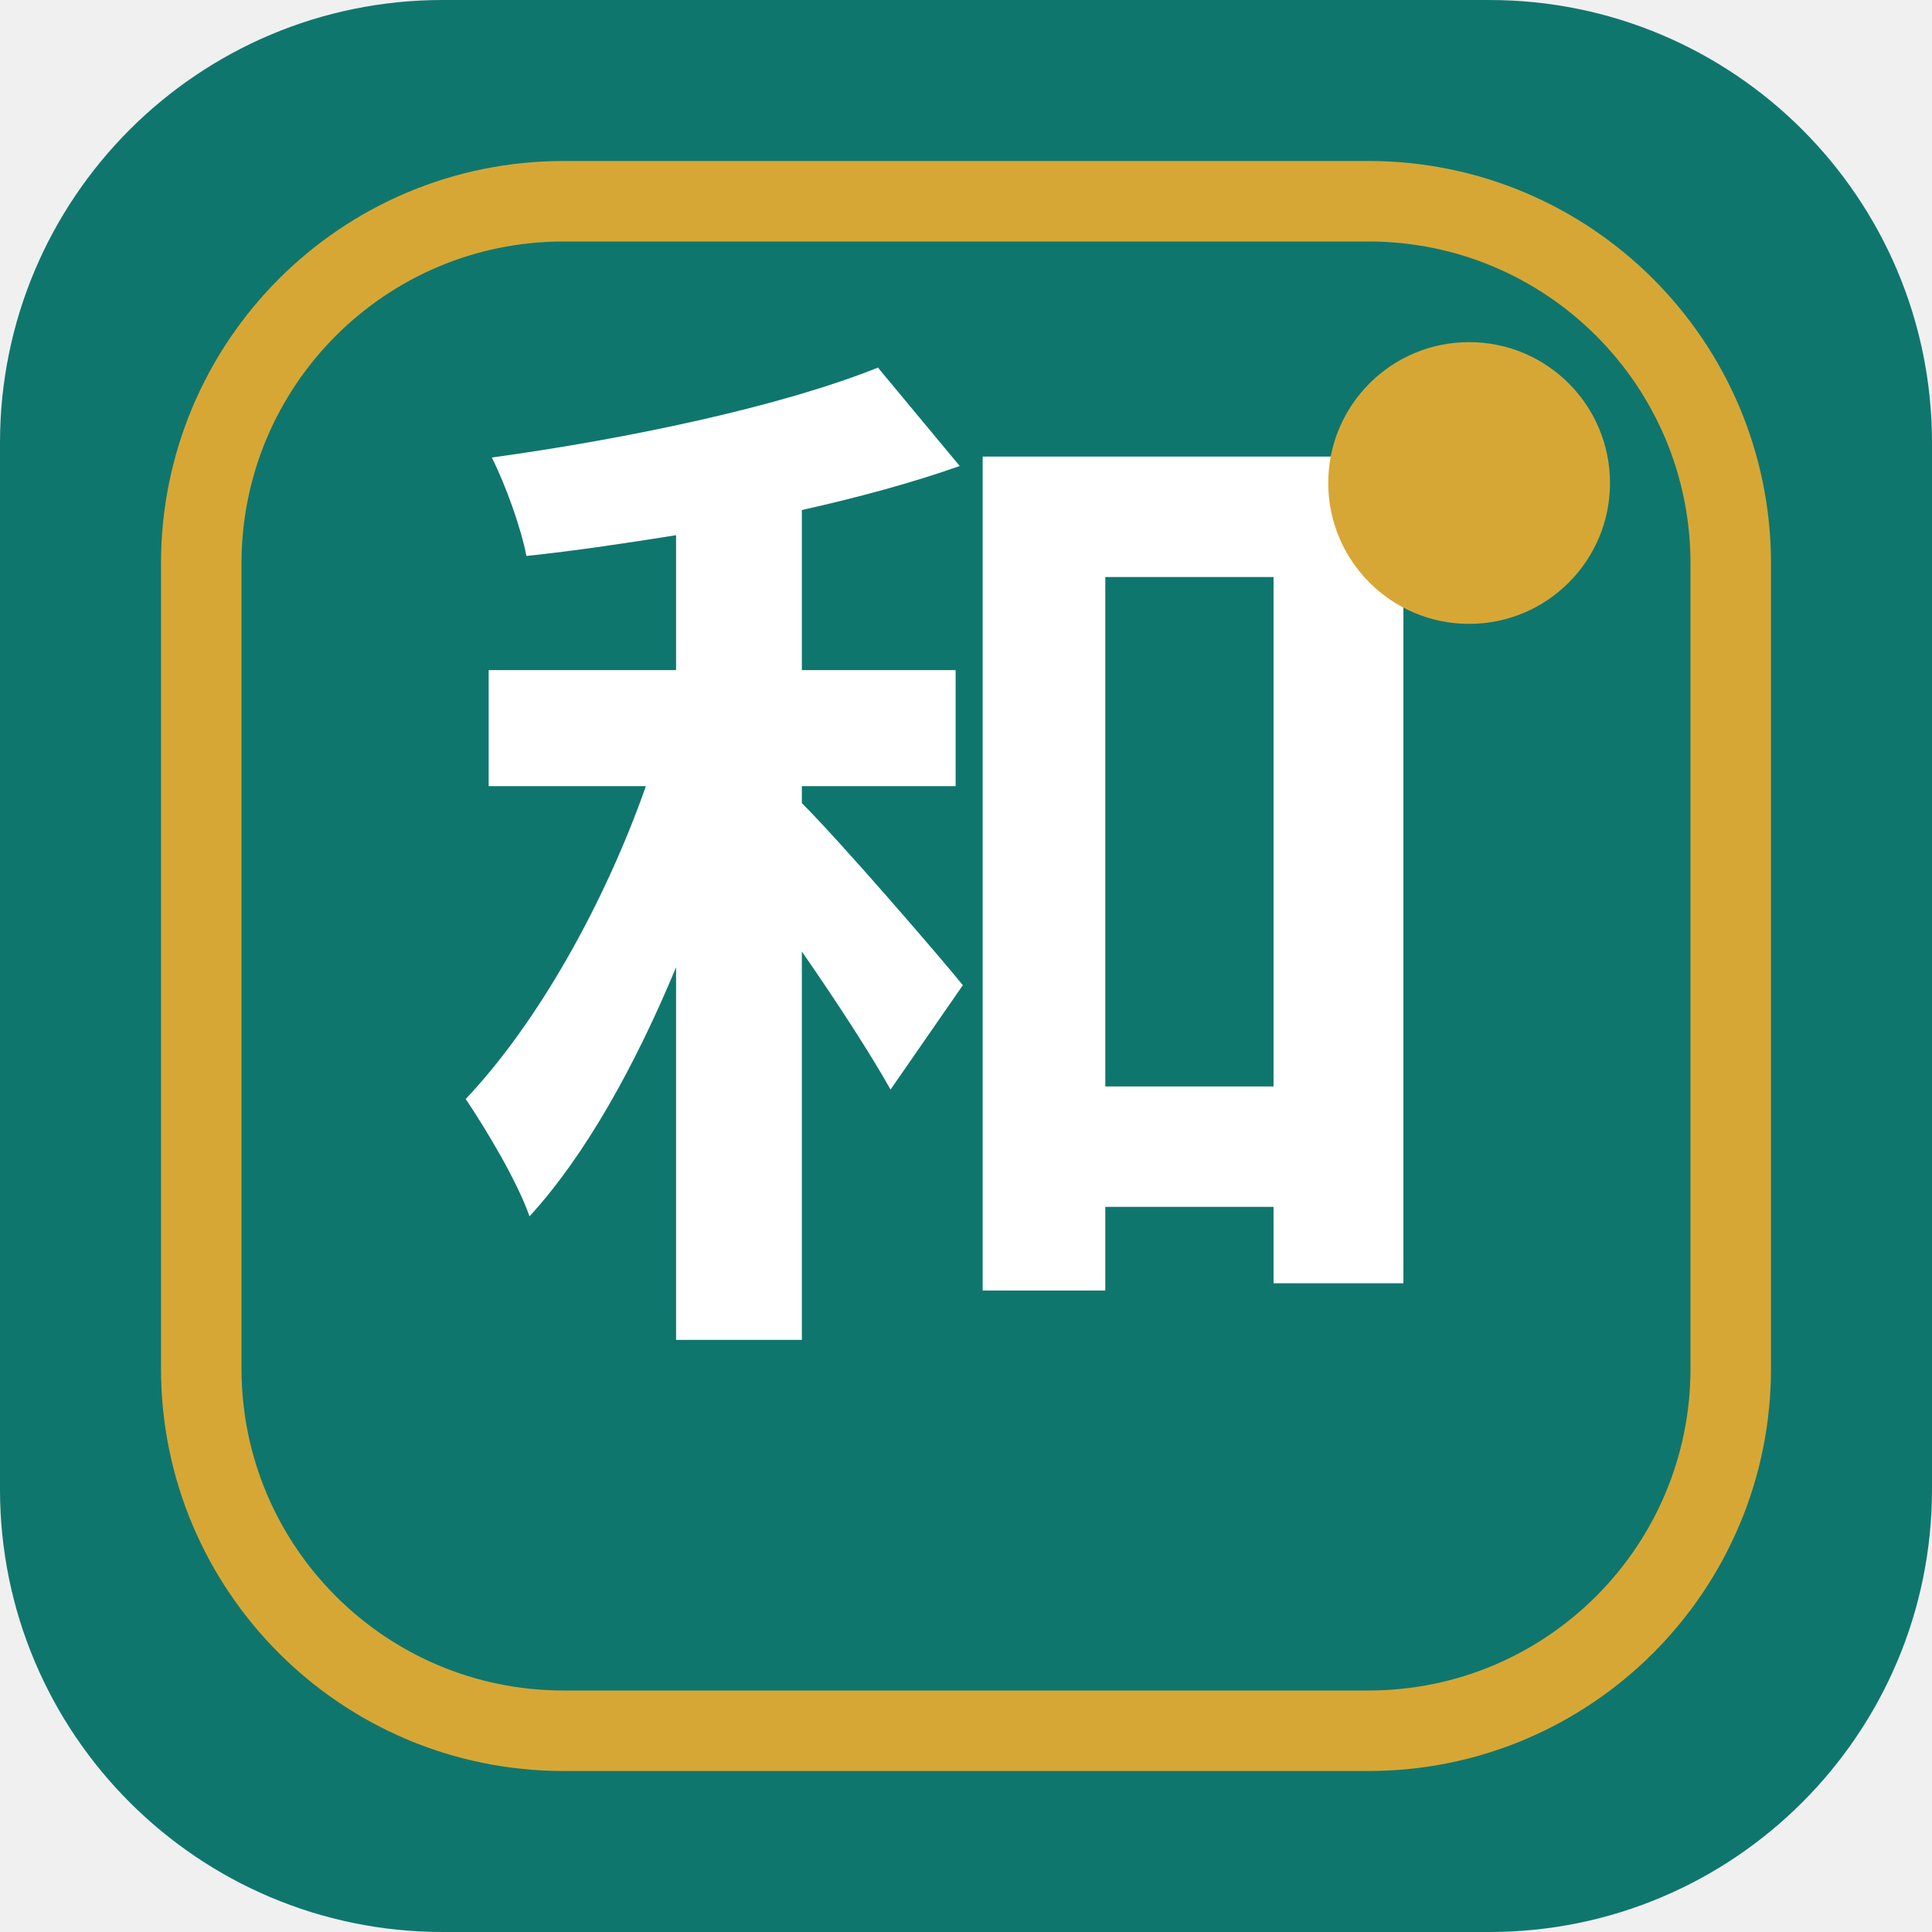
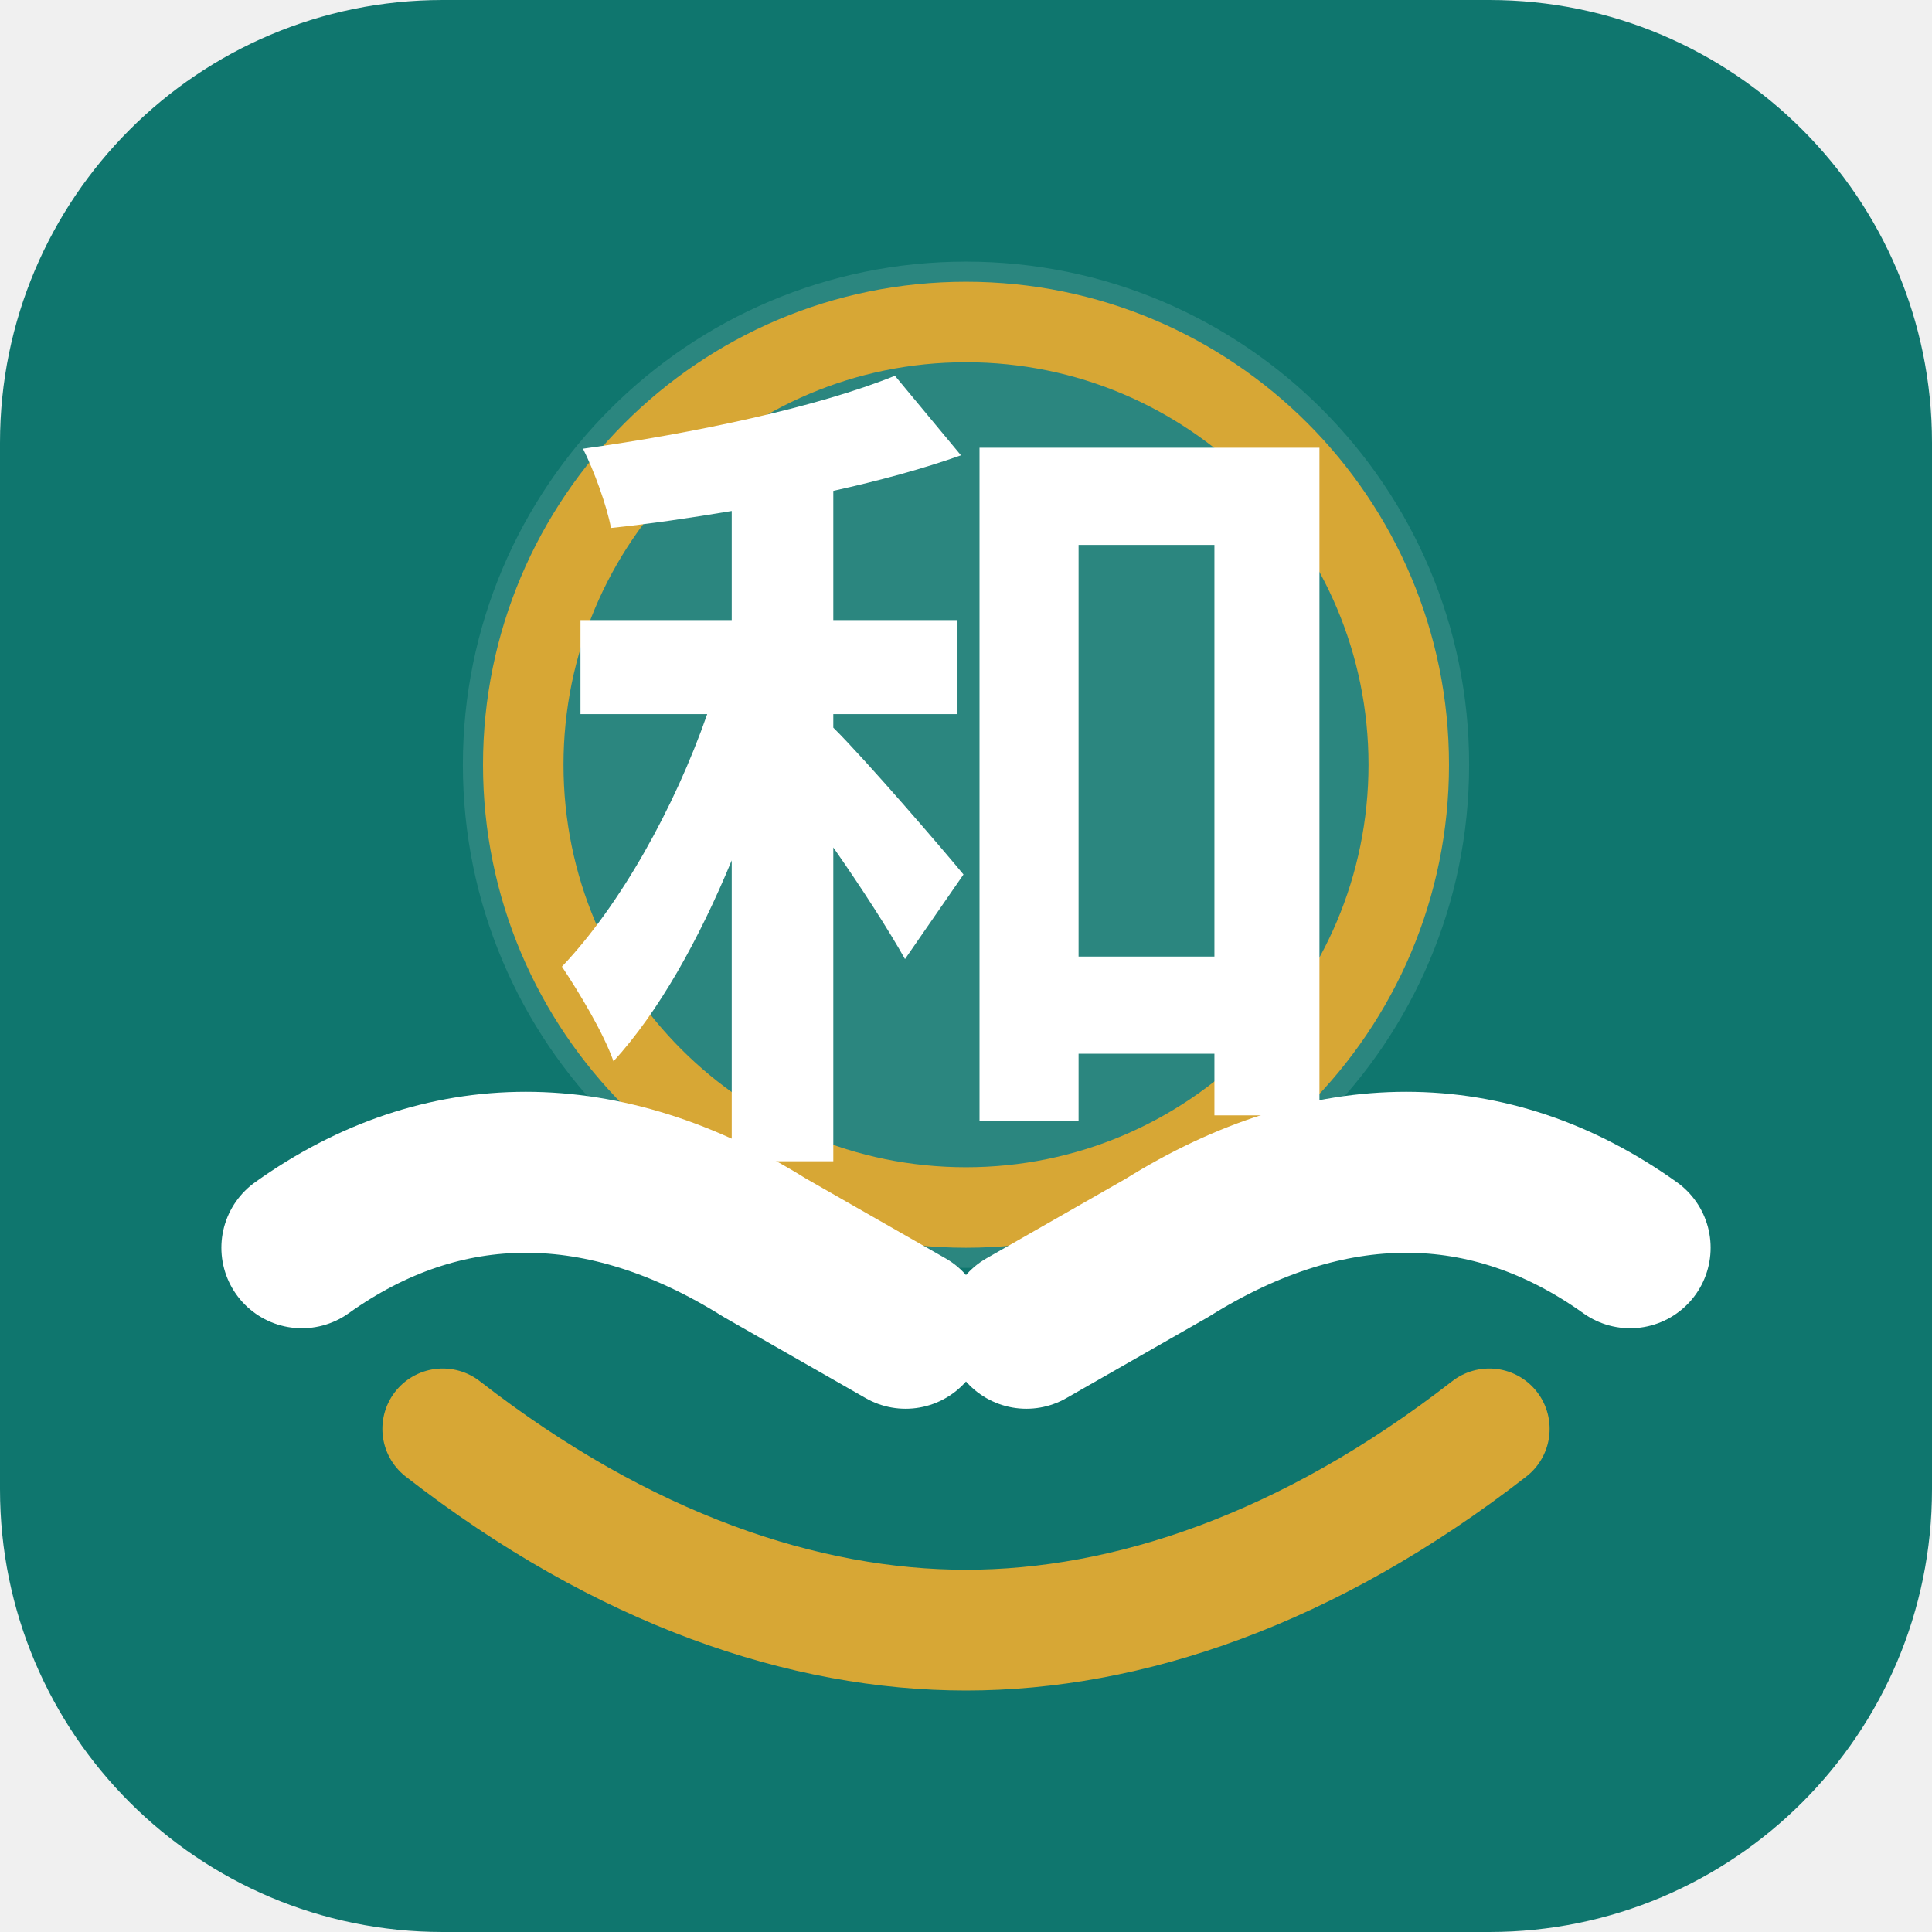
<svg xmlns="http://www.w3.org/2000/svg" viewBox="0 0 96 96" role="img" aria-labelledby="title desc">
  <rect width="96" height="96" rx="22" fill="#0f766e" />
-   <rect x="10" y="10" width="76" height="76" rx="18" fill="none" stroke="#d7a735" stroke-width="4" />
-   <text x="48" y="62" fill="#ffffff" font-family="Microsoft YaHei, PingFang SC, SimHei, sans-serif" font-size="52" font-weight="800" text-anchor="middle">和</text>
-   <circle cx="73" cy="24" r="7" fill="#d7a735" />
+   <circle cx="48" cy="38" r="25" fill="#ffffff" opacity="0.12" />
+   <circle cx="48" cy="38" r="22" fill="none" stroke="#d7a735" stroke-width="4" />
+   <text x="48" y="54" fill="#ffffff" font-family="Microsoft YaHei, PingFang SC, SimHei, sans-serif" font-size="42" font-weight="800" text-anchor="middle">和</text>
+   <path d="M15 62C22 57 30 57 38 62L45 66" fill="none" stroke="#ffffff" stroke-width="8" stroke-linecap="round" stroke-linejoin="round" />
+   <path d="M81 62C74 57 66 57 58 62L51 66" fill="none" stroke="#ffffff" stroke-width="8" stroke-linecap="round" stroke-linejoin="round" />
+   <path d="M22 71C31 78 40 81 48 81C56 81 65 78 74 71" fill="none" stroke="#d7a735" stroke-width="6" stroke-linecap="round" />
</svg>
